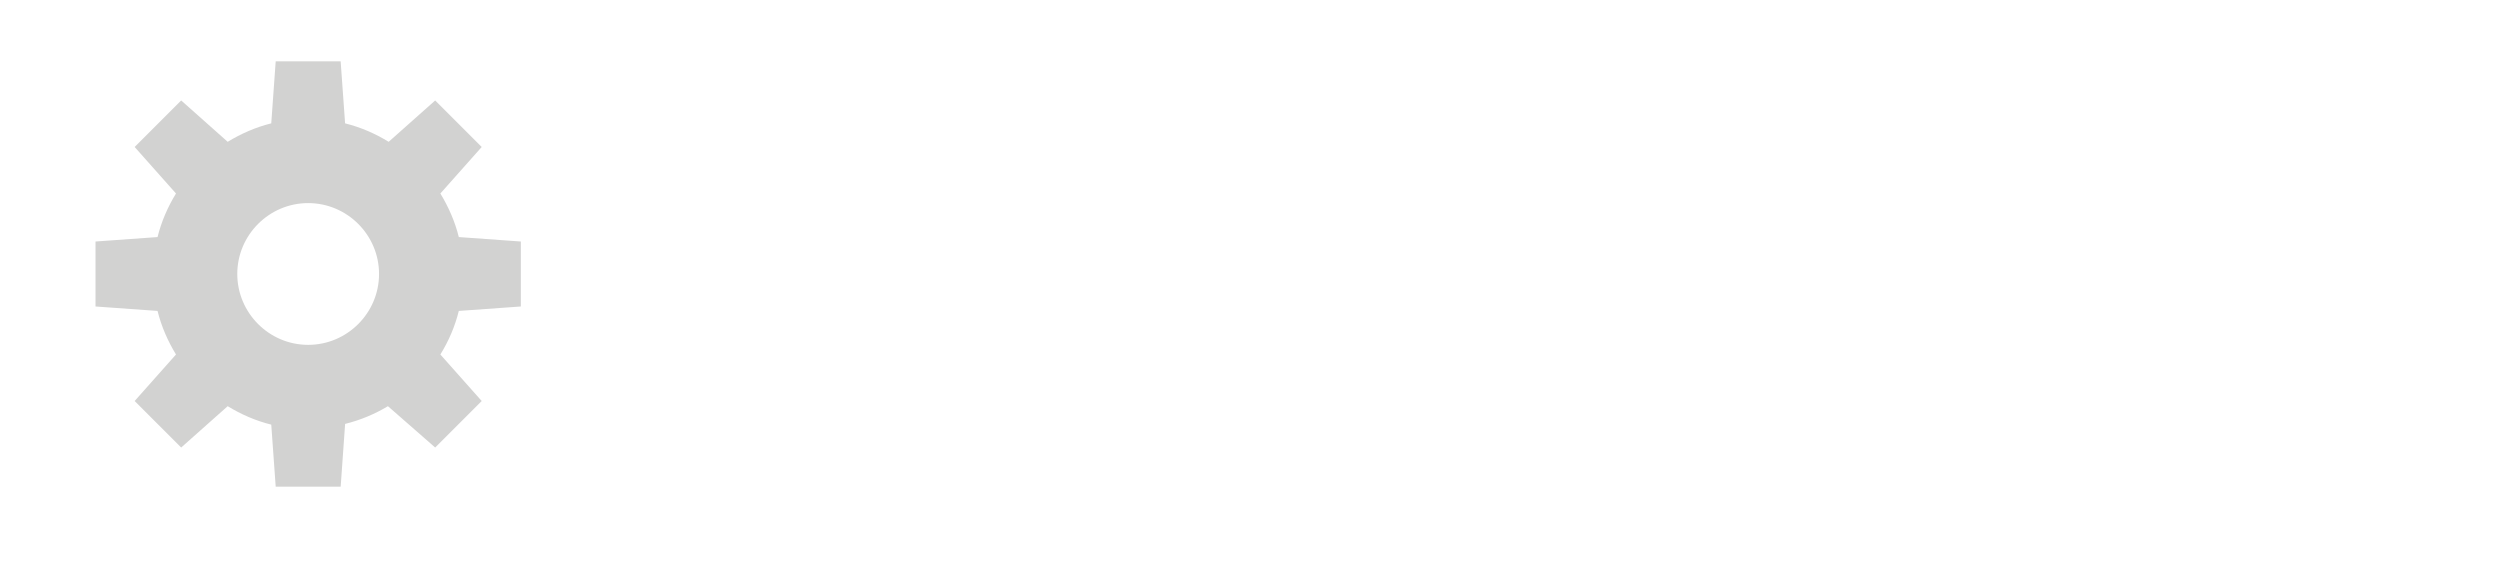
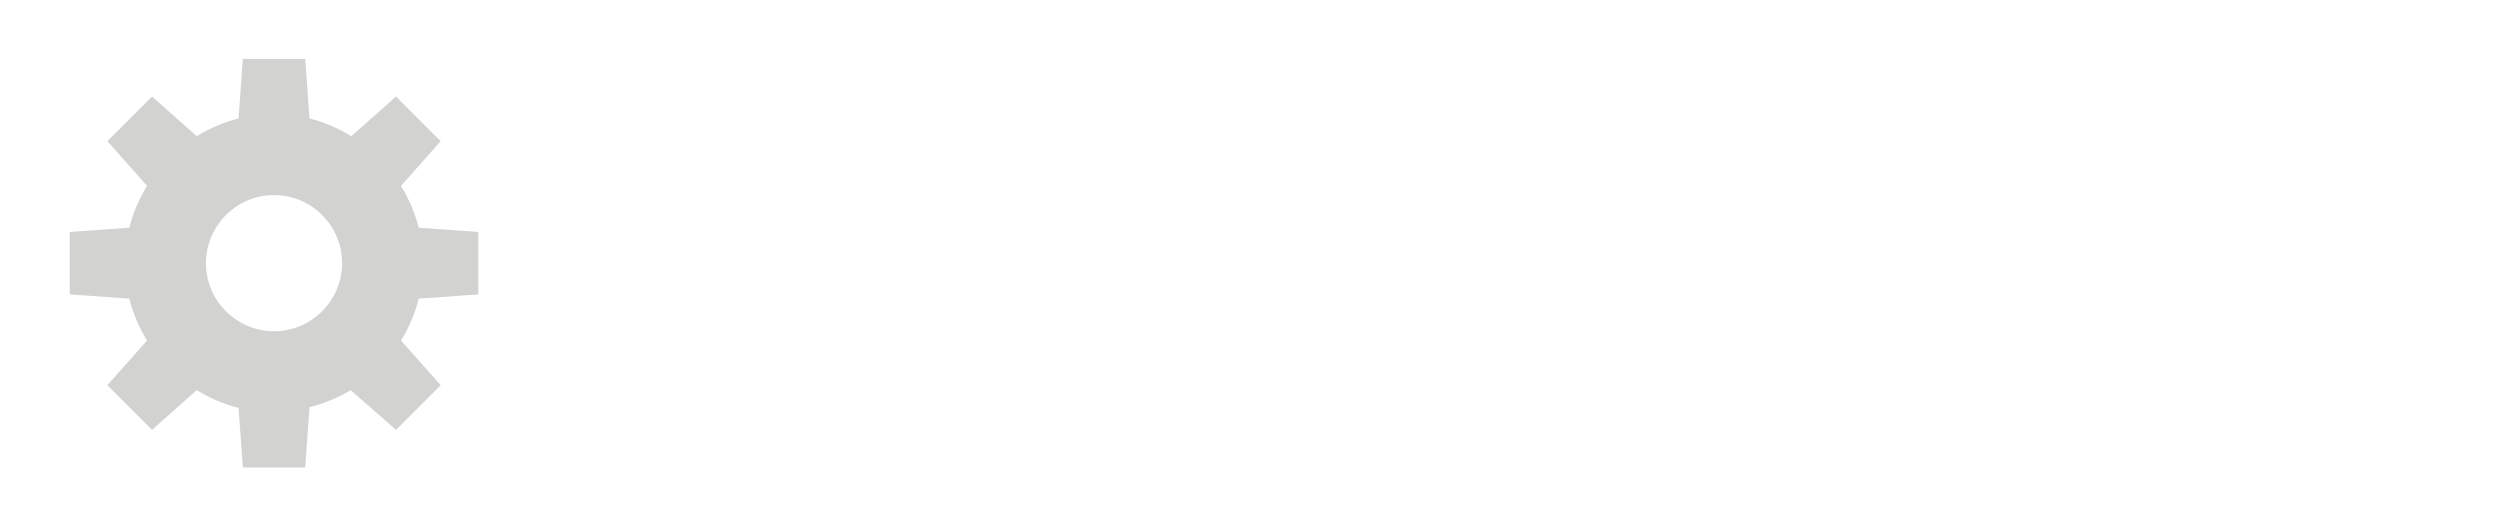
- <svg xmlns="http://www.w3.org/2000/svg" id="svg2" width="73" height="17" version="1.1">
-   <g id="g4021" transform="matrix(-.60802 0 0 .68989 15.08 1.1011)" fill="#d2d2d1" stroke-width="1.127">
-     <path id="rect3922" transform="matrix(1.1347 0 0 1 -34.251 6)" d="m37.625-5-0.188 2.625c-0.66 0.164-1.276 0.433-1.844 0.781l-1.969-1.75-1.969 1.969 1.75 1.969c-0.344 0.563-0.619 1.188-0.781 1.844l-2.625 0.188v2.75l2.625 0.188c0.164 0.662 0.431 1.279 0.781 1.844l-1.75 1.969 1.969 1.969 2-1.75c0.559 0.336 1.164 0.589 1.812 0.75l0.188 2.656h2.75l0.188-2.625c0.66-0.164 1.276-0.433 1.844-0.781l1.969 1.75 1.969-1.969-1.75-1.969c0.344-0.563 0.619-1.188 0.781-1.844l2.625-0.188v-2.75l-2.625-0.188c-0.164-0.66-0.433-1.276-0.781-1.844l1.75-1.969-1.969-1.969-1.969 1.75c-0.563-0.344-1.188-0.619-1.844-0.781l-0.188-2.625zm1.375 6c1.651 0 3 1.349 3 3s-1.349 3-3 3-3-1.349-3-3 1.349-3 3-3z" color="#000000" fill="#d2d2d1" />
+ <svg xmlns="http://www.w3.org/2000/svg" width="76" height="16" version="1.1">
+   <g transform="matrix(-.60802 0 0 .68989 14.4115 1.101031)" fill="#d2d2d1" stroke-width="1.127">
+     <path transform="matrix(1.1347,0,0,1,-34.251,6)" d="m37.625-5-.188 2.625c-.66.164-1.276.433-1.844.781l-1.969-1.75-1.969 1.969 1.75 1.969c-.344.563-.619 1.188-.781 1.844l-2.625.188v2.75l2.625.188c.164.662.431 1.279.781 1.844l-1.75 1.969 1.969 1.969 2-1.75c.559.336 1.164.589 1.812.75l.188 2.656h2.75l.188-2.625c.66-.164 1.276-.433 1.844-.781l1.969 1.75 1.969-1.969-1.75-1.969c.344-.563.619-1.188.781-1.844l2.625-.188v-2.75l-2.625-.188c-.164-.66-.433-1.276-.781-1.844l1.75-1.969-1.969-1.969-1.969 1.75c-.563-.344-1.188-.619-1.844-.781l-.188-2.625zm1.375 6c1.651 0 3 1.349 3 3s-1.349 3-3 3-3-1.349-3-3 1.349-3 3-3z" color="#000000" fill="#d2d2d1" />
  </g>
</svg>
